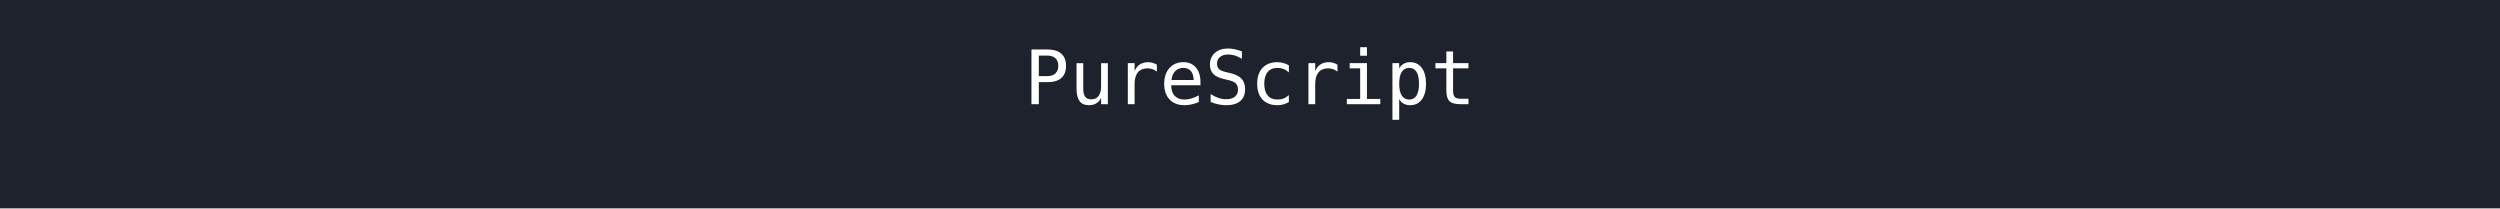
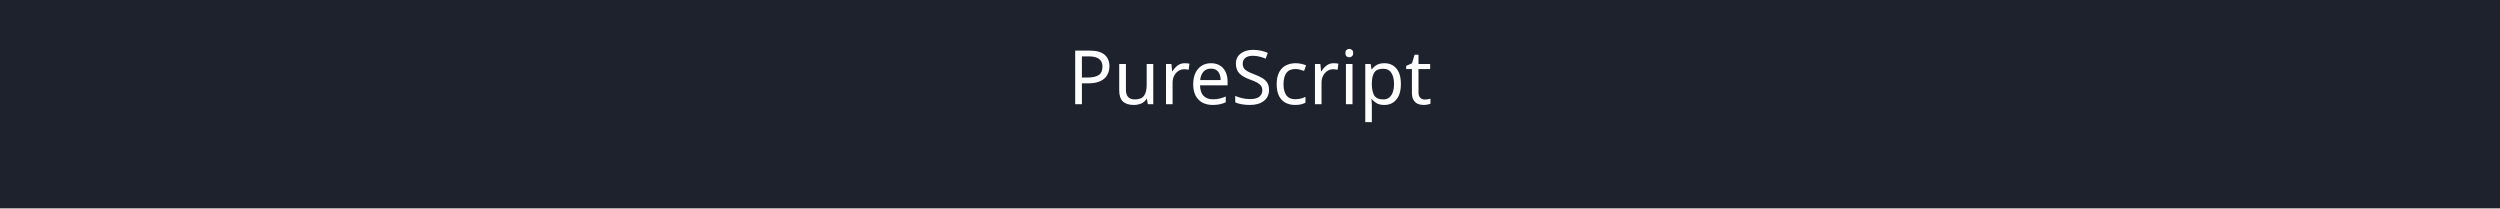
<svg xmlns="http://www.w3.org/2000/svg" width="600" height="50">
-   <rect width="600" height="50" style="fill: #1D222D" />
-   <text x="50%" y="50%" font-size="18" text-anchor="middle" alignment-baseline="middle" font-family="monospace, sans-serif" fill="#FFF">
+   <rect width="100%" height="100%" style="fill: #1D222D" />
+   <text x="50%" y="50%" font-size="18" text-anchor="middle" alignment-baseline="middle" font-family="sans-serif" fill="#FFF">
    PureScript
  </text>
</svg>
